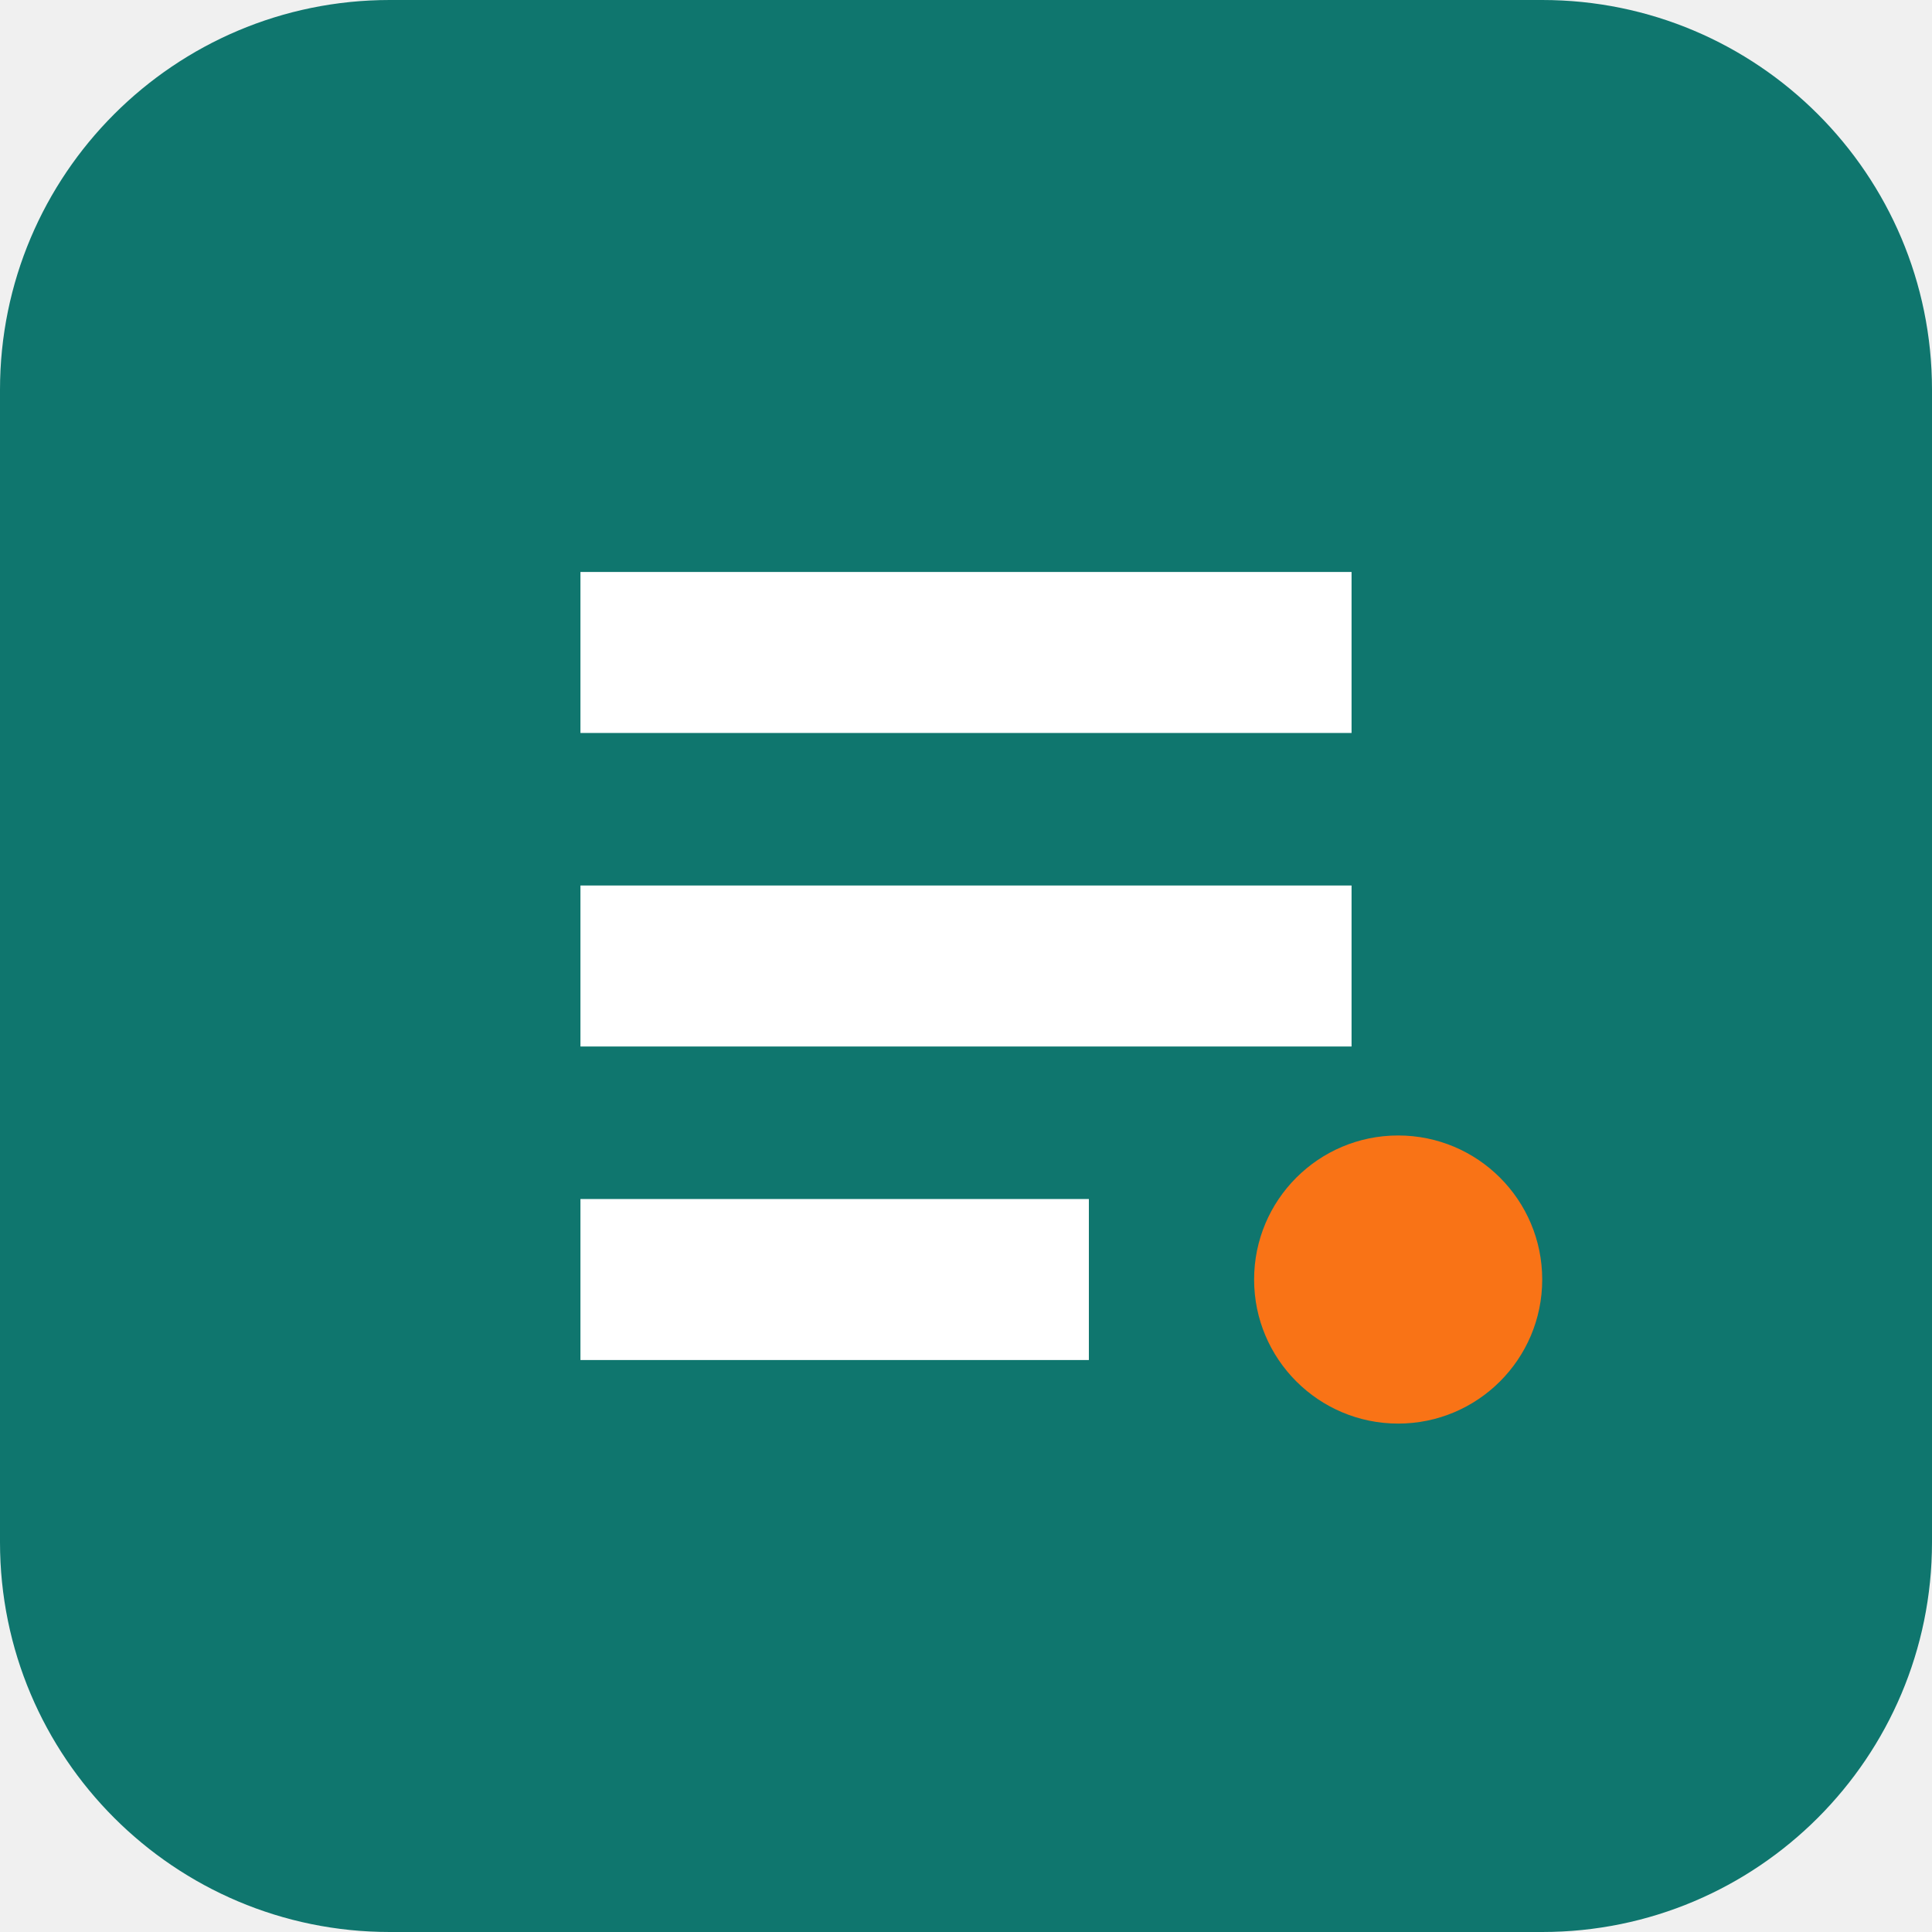
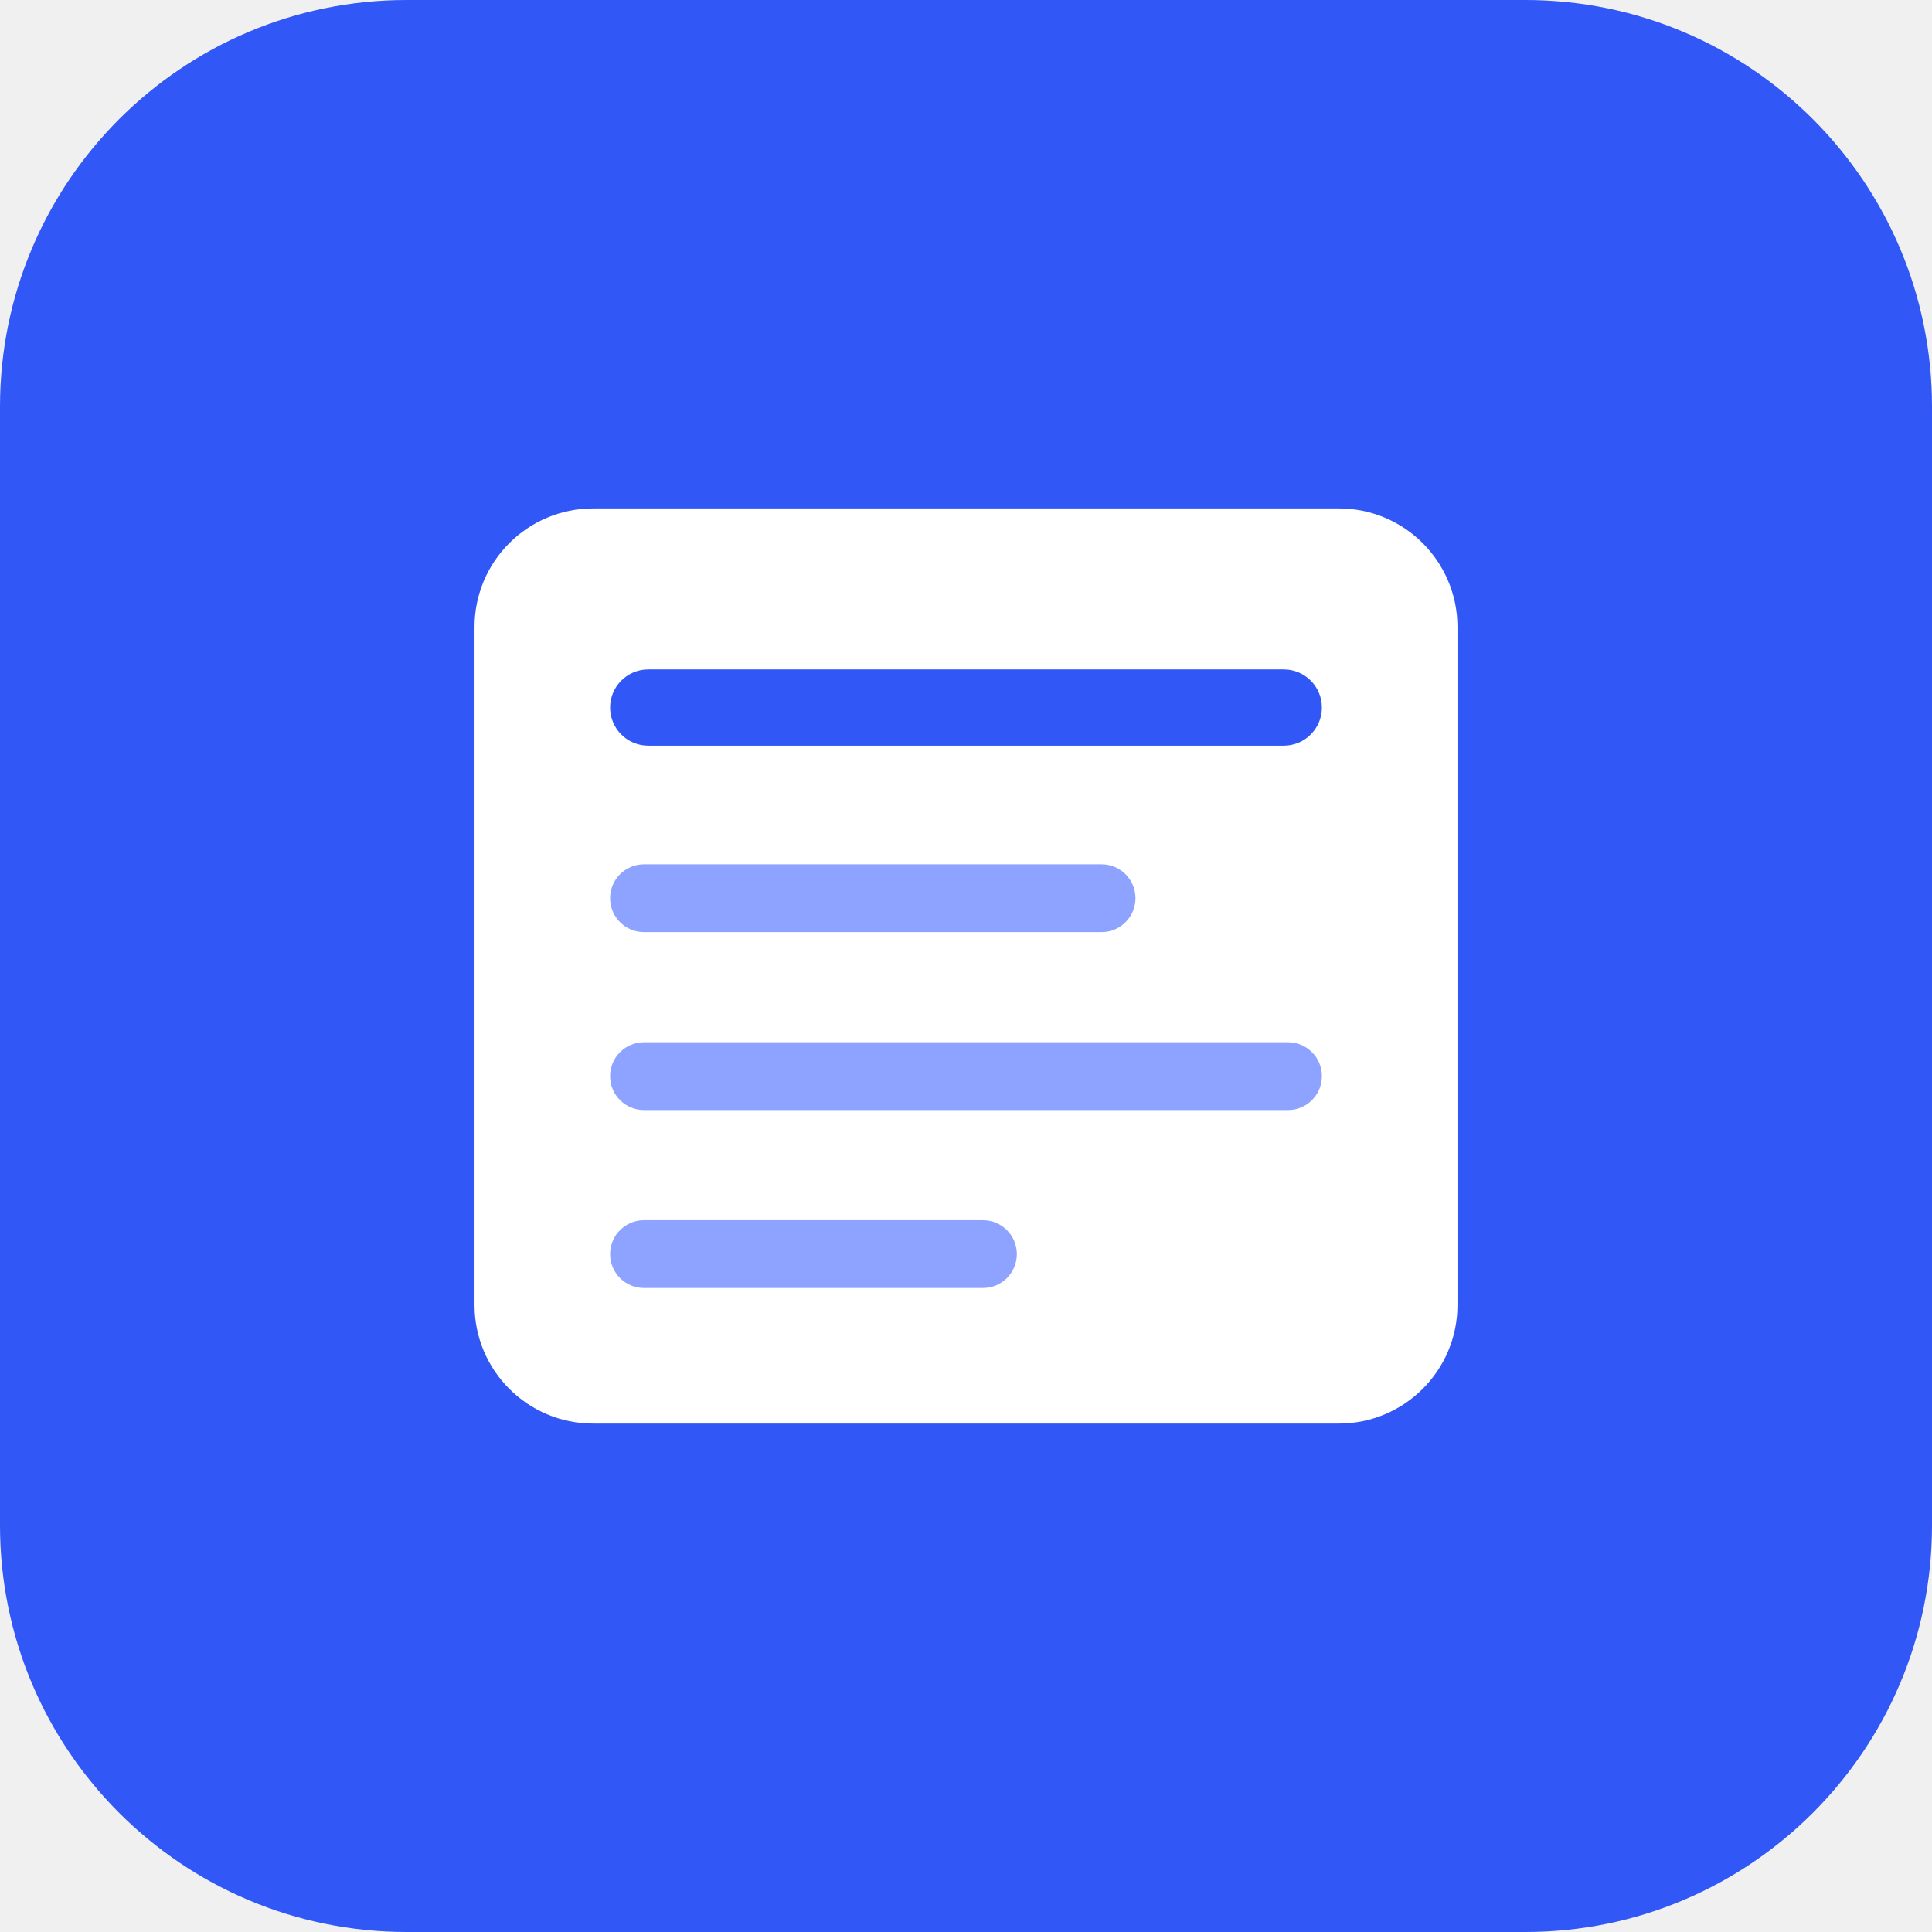
- <svg xmlns="http://www.w3.org/2000/svg" width="456" height="456" viewBox="0 0 456 456">
-   <rect width="456" height="456" rx="92" fill="#0F766E" />
-   <path d="M137 135h182v38H137zM137 209h182v38H137zM137 283h120v38H137z" fill="#FFFFFF" />
-   <circle cx="330" cy="302" r="34" fill="#F97316" />
+ <svg xmlns="http://www.w3.org/2000/svg" width="456" height="456" viewBox="0 0 456 456" fill="none">
+   <rect width="456" height="456" rx="96" fill="#3157F6" />
+   <rect x="112" y="120" width="232" height="216" rx="28" fill="white" />
+   <rect x="144" y="158" width="168" height="18" rx="9" fill="#3157F6" />
+   <rect x="144" y="204" width="124" height="16" rx="8" fill="#8EA2FF" />
+   <rect x="144" y="246" width="168" height="16" rx="8" fill="#8EA2FF" />
+   <rect x="144" y="288" width="96" height="16" rx="8" fill="#8EA2FF" />
</svg>
